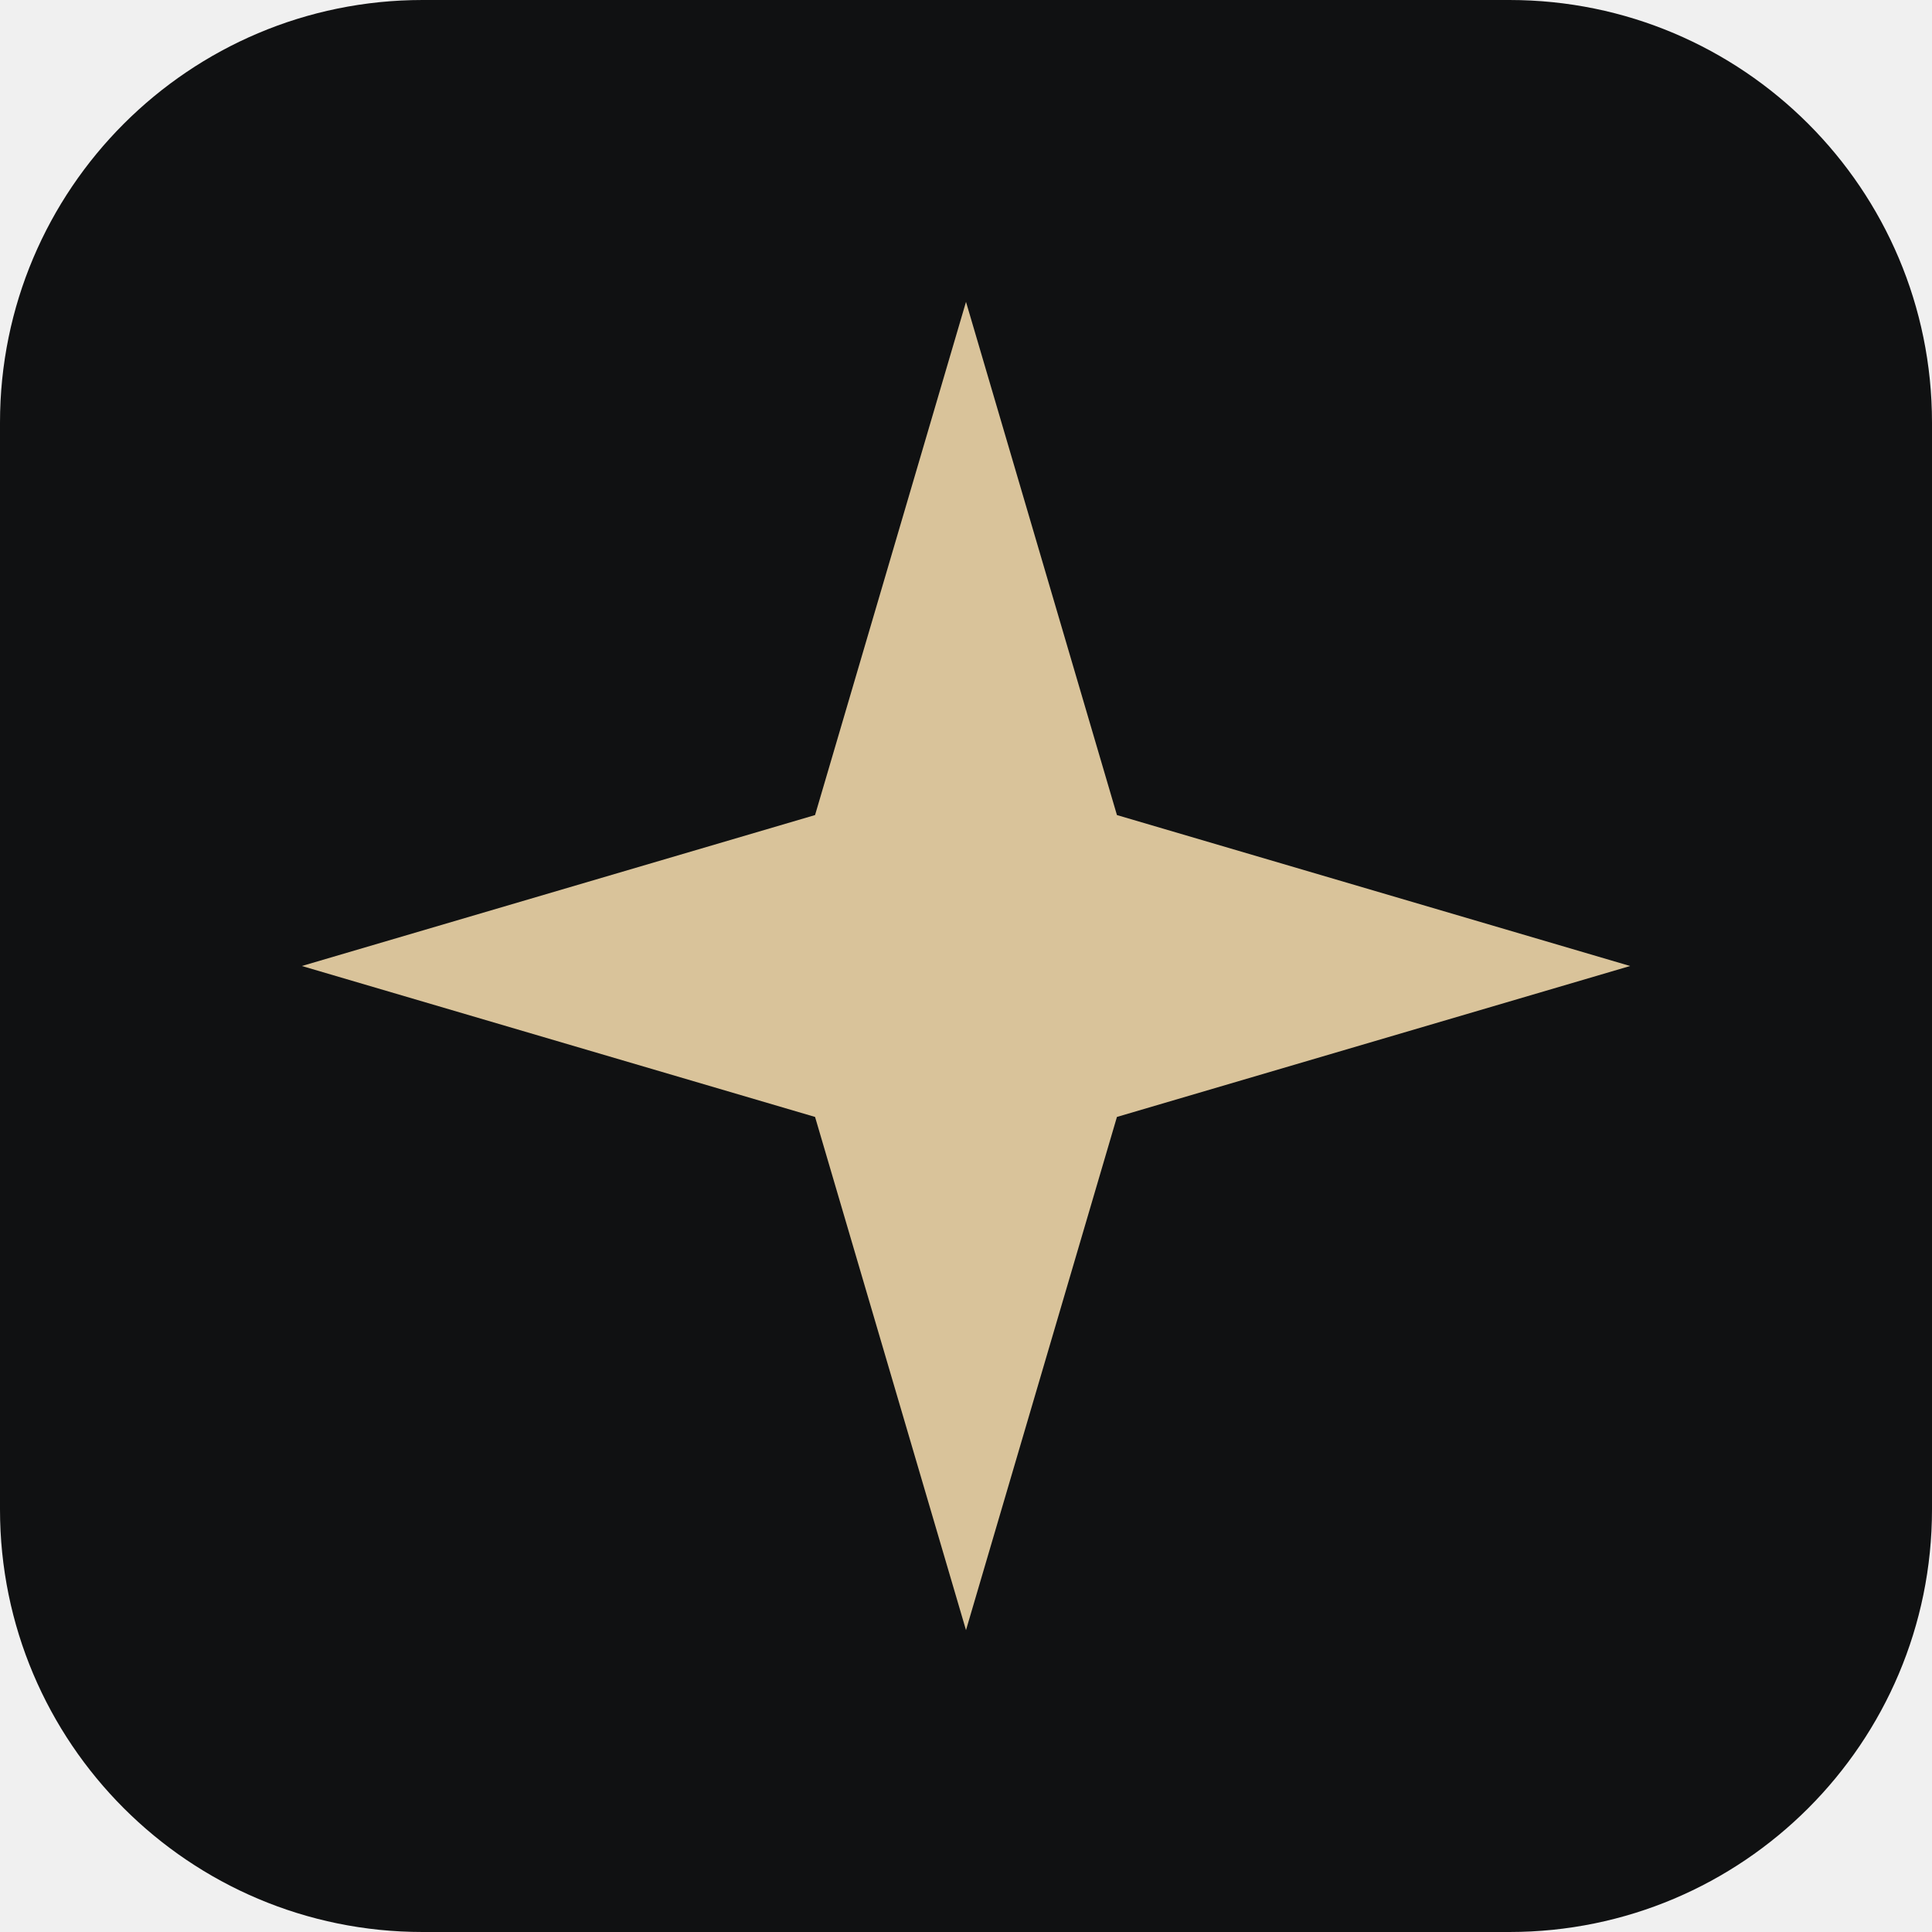
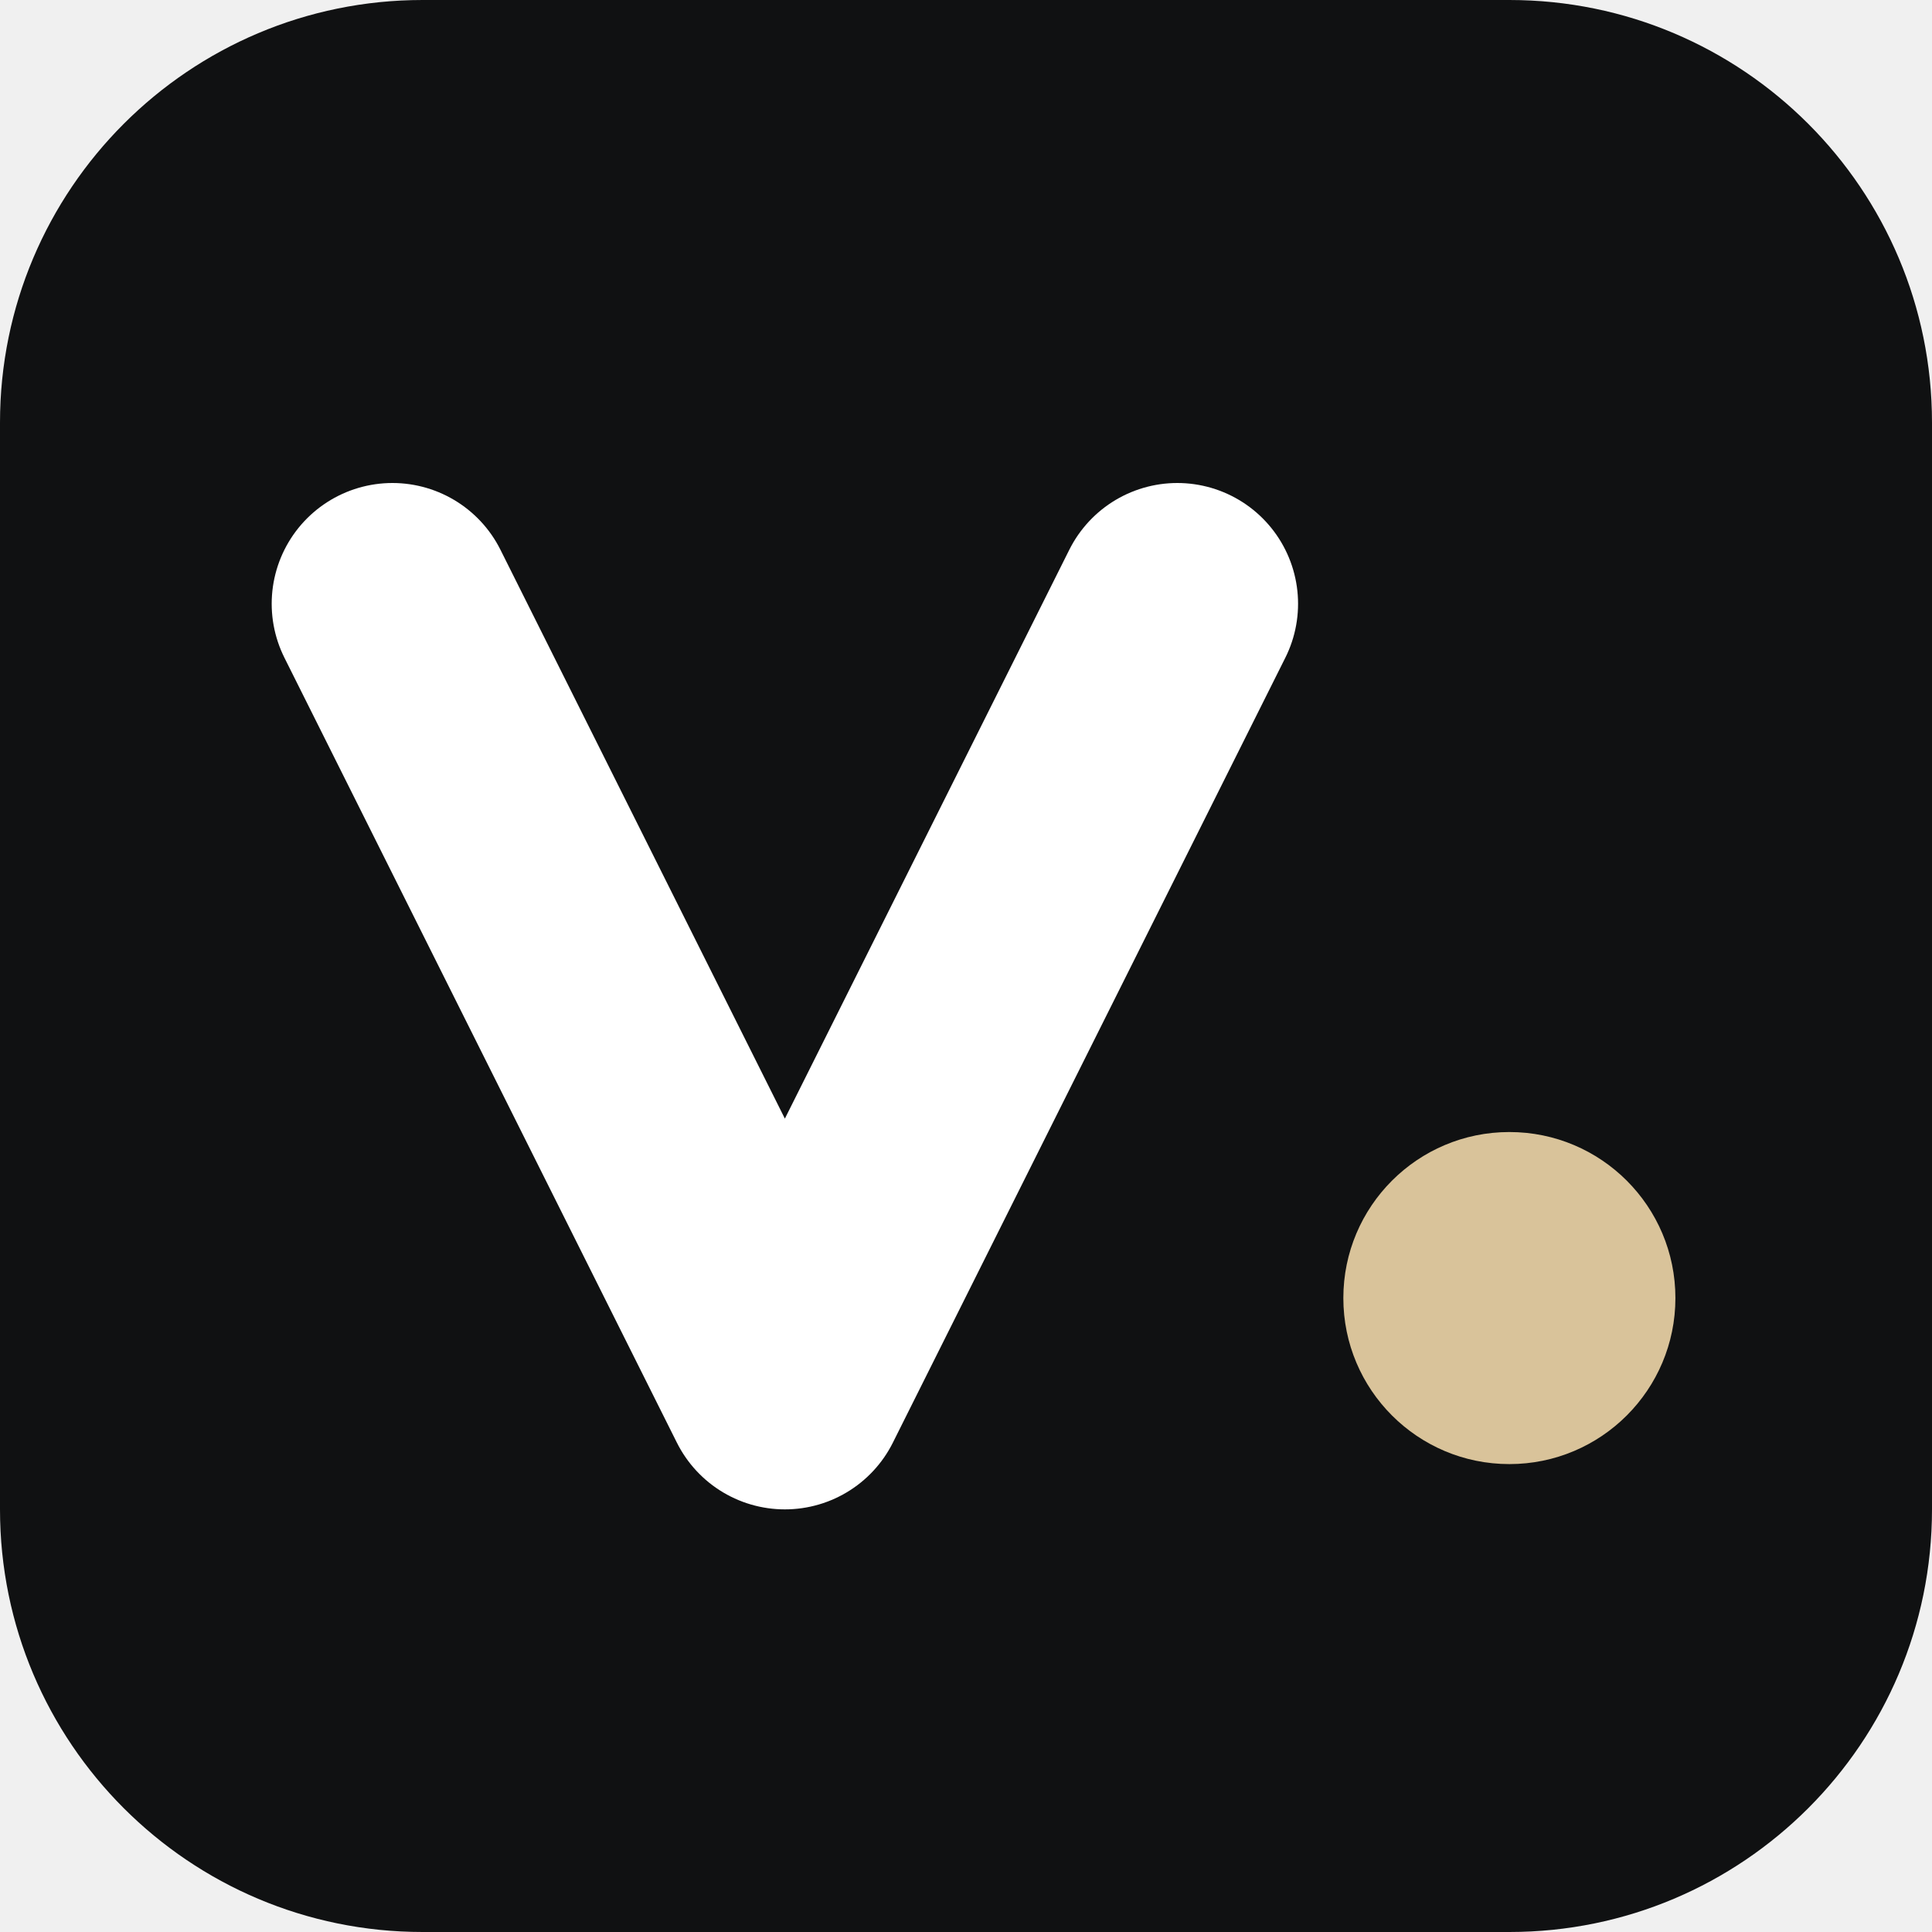
<svg xmlns="http://www.w3.org/2000/svg" viewBox="0 0 64 64">
  <rect width="64" height="64" rx="14" fill="#101112" />
-   <path d="M32 10 37 27 54 32 37 37 32 54 27 37 10 32 27 27Z" fill="#d9c39a" />
+   <polyline points="13,20 26,46 39,20" fill="none" stroke="#fff" stroke-width="8" stroke-linecap="round" stroke-linejoin="round" />
+   <circle cx="50" cy="43" r="5.5" fill="#d9c39a" />
</svg>
